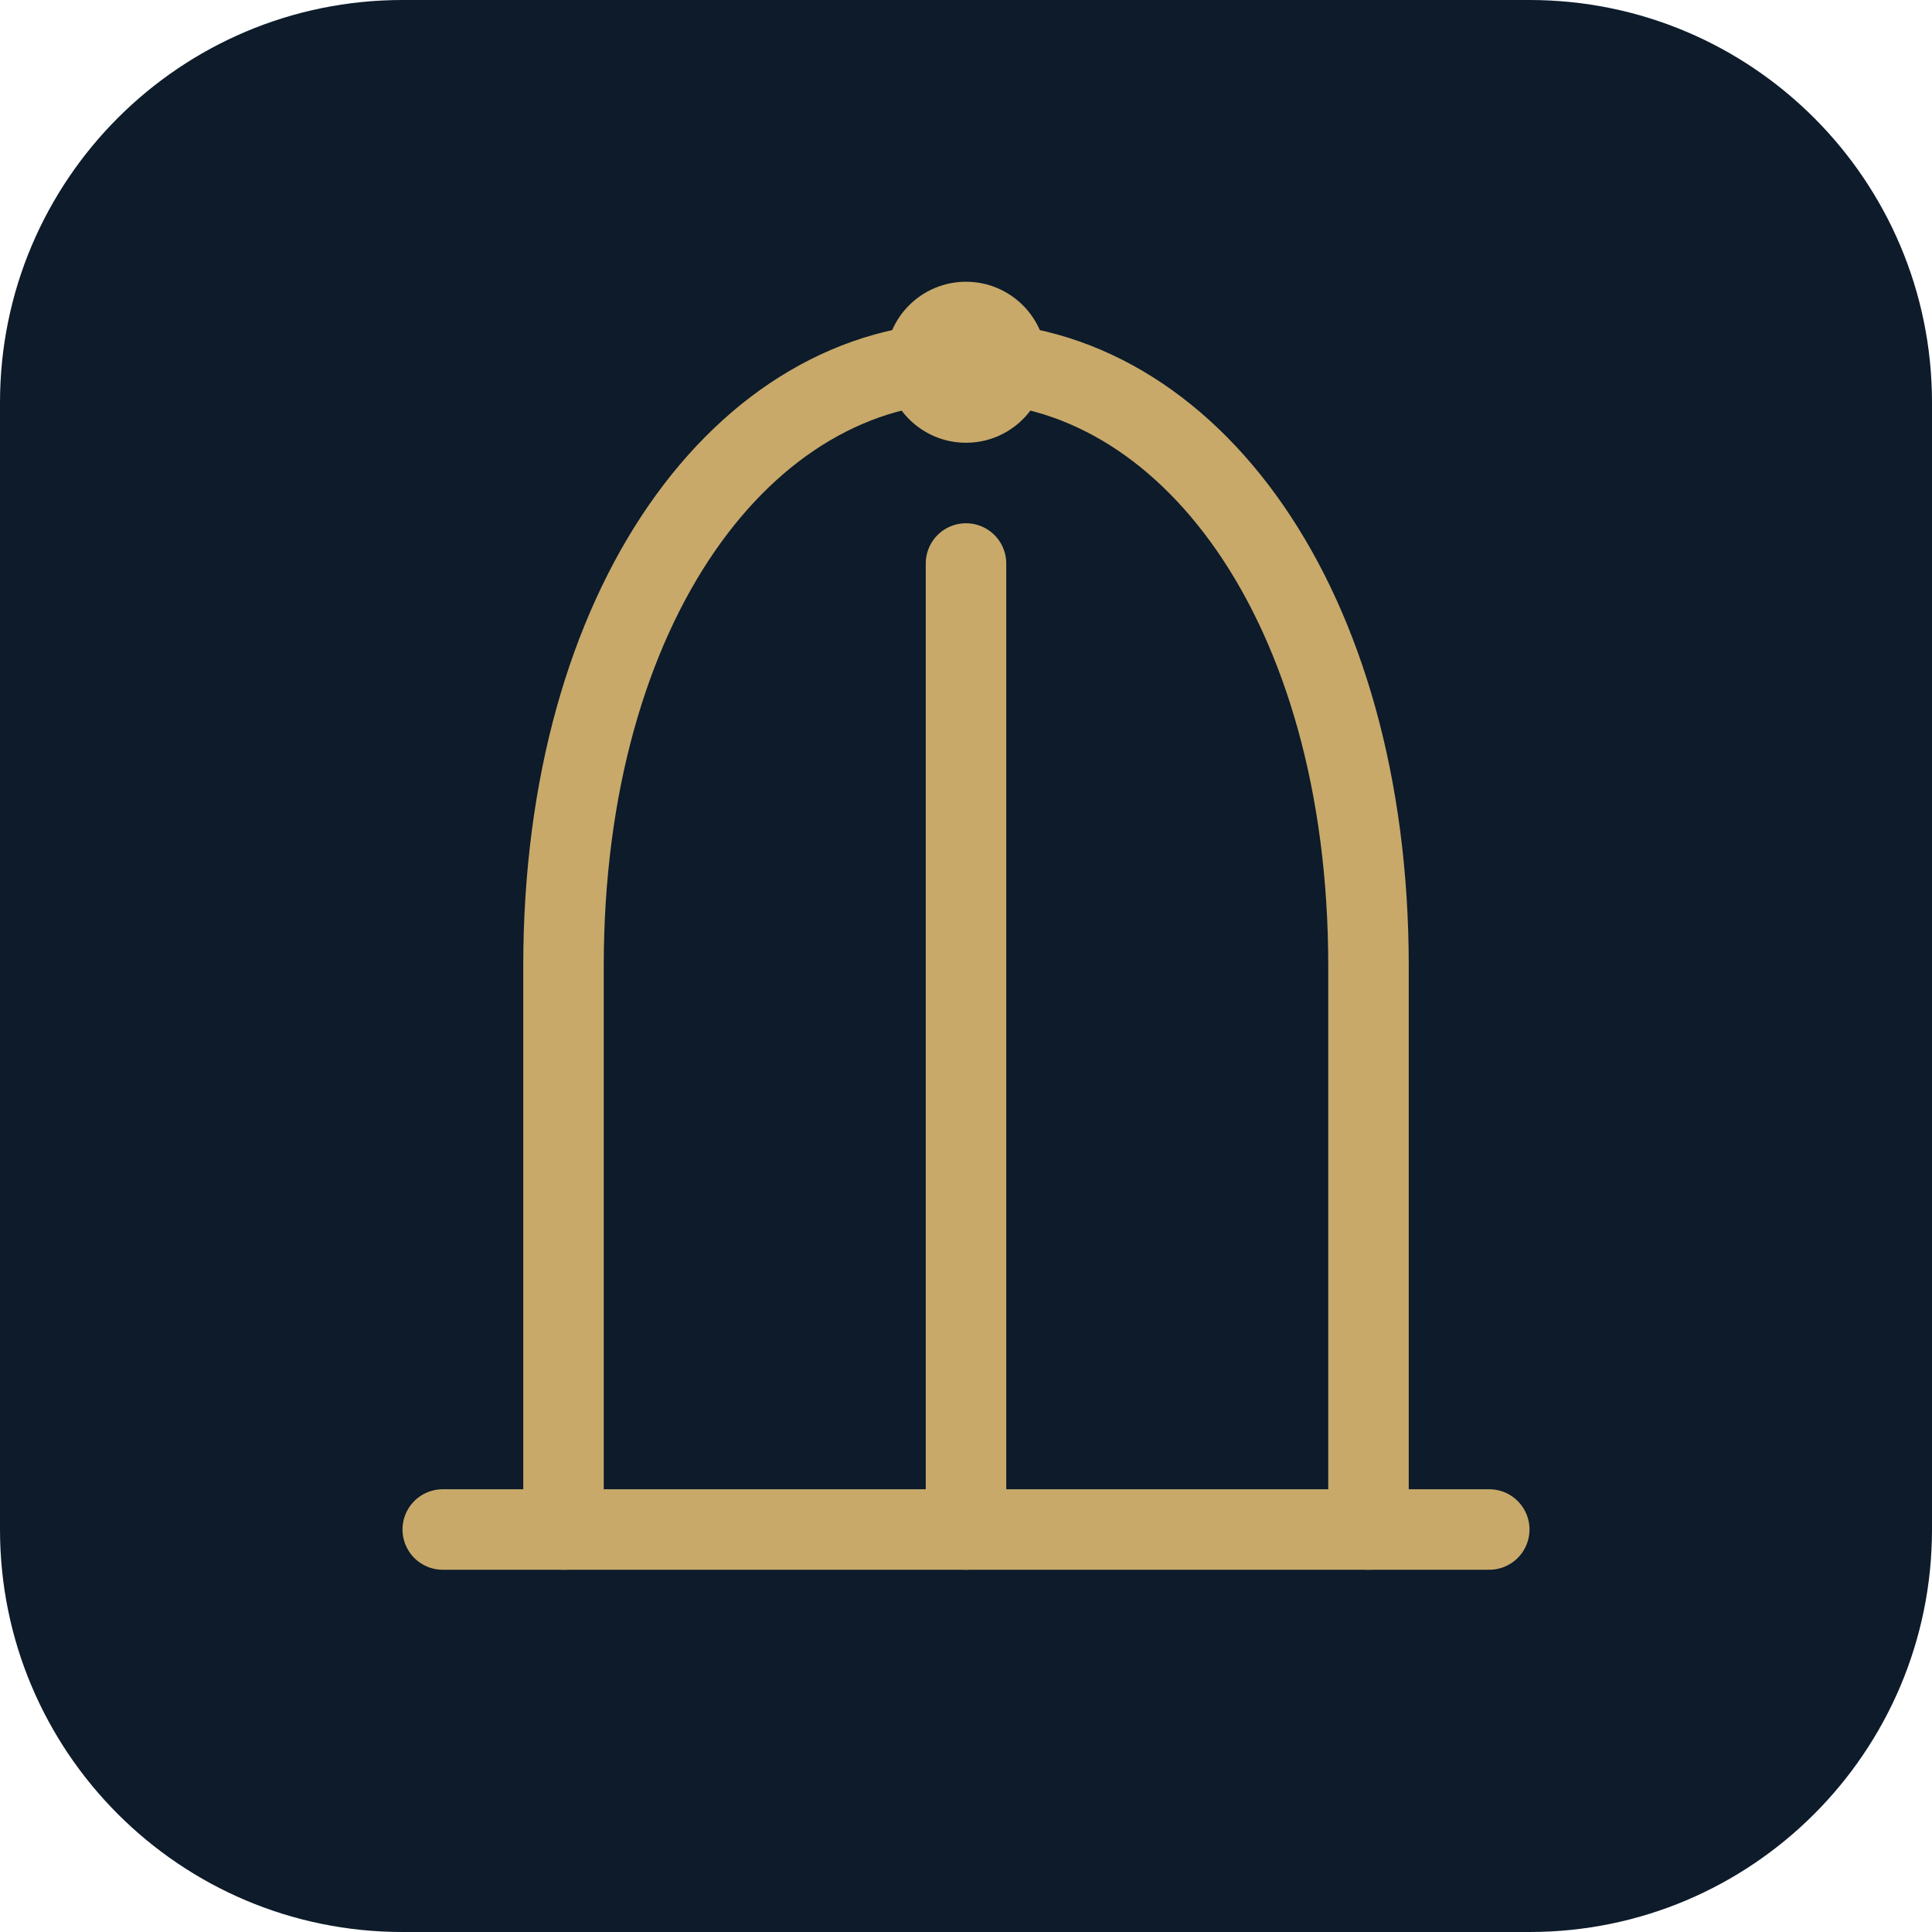
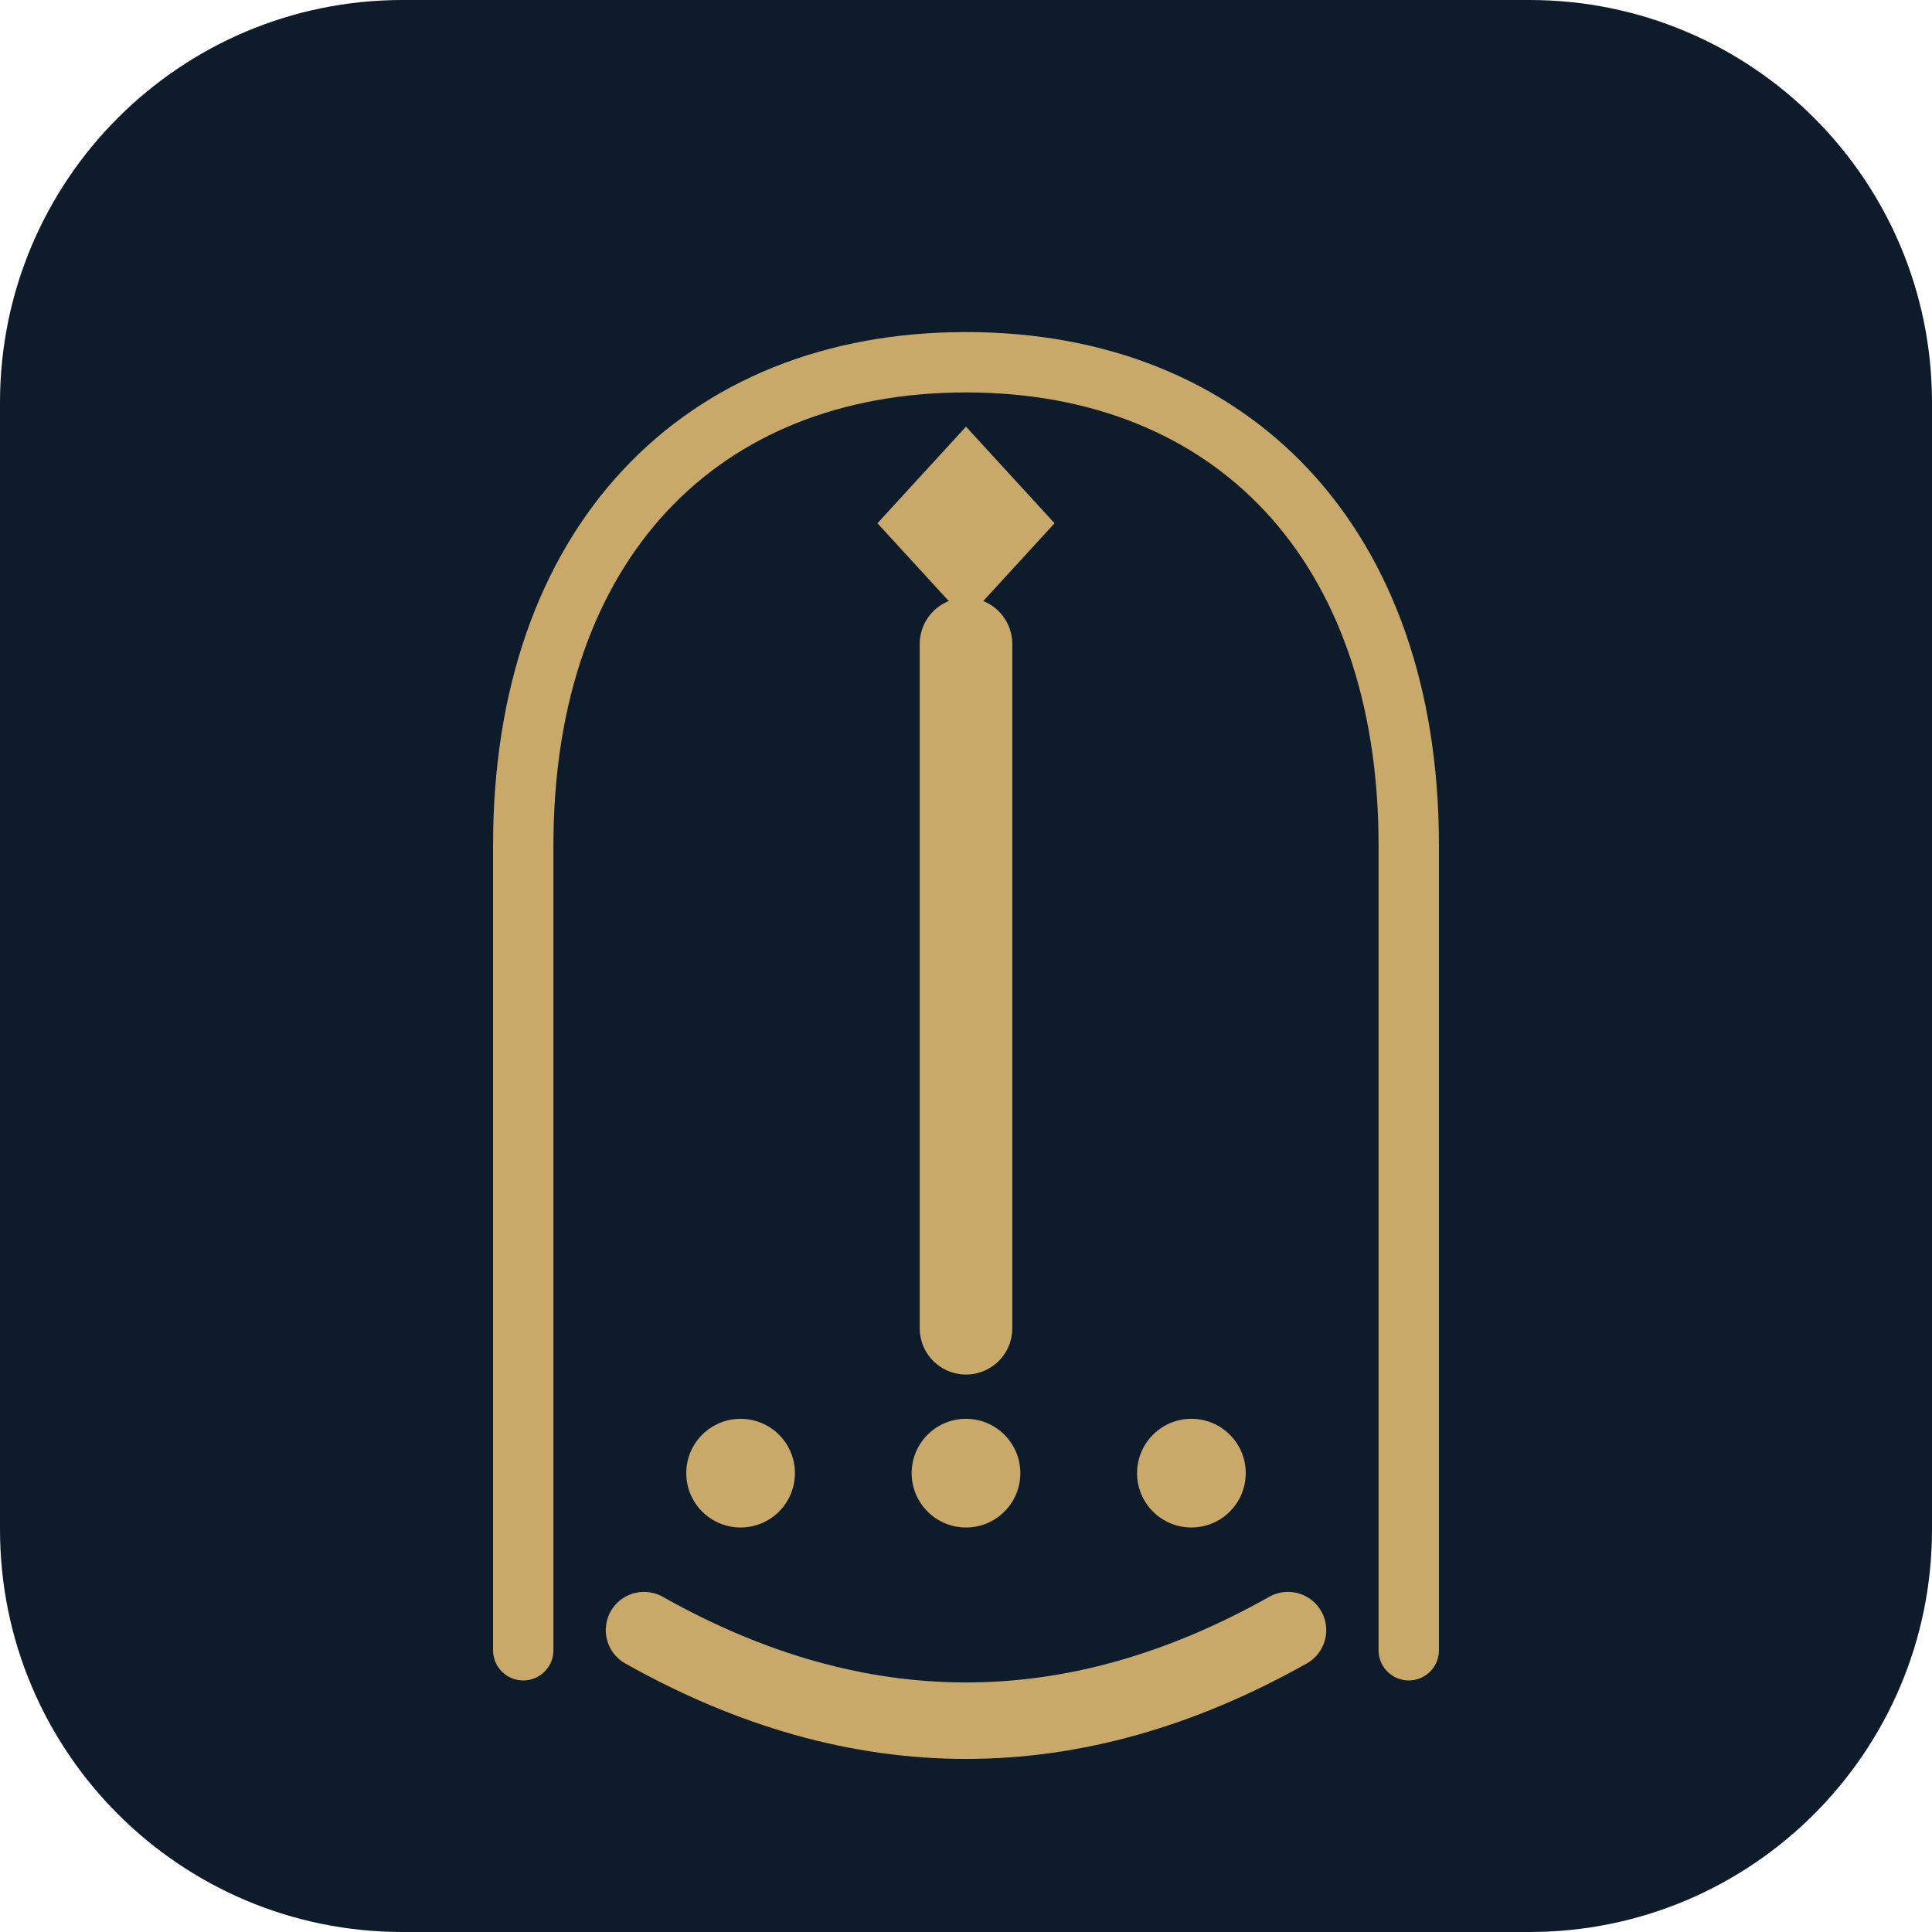
<svg xmlns="http://www.w3.org/2000/svg" viewBox="0 0 48 48" width="48" height="48">
  <rect width="48" height="48" rx="10" fill="#0D1B2A" />
-   <g stroke="#C8A96A" stroke-width="2" stroke-linecap="round" stroke-linejoin="round" fill="none">
-     <path d="M14 38V24C14 15 18.5 9 24 9" />
-     <path d="M34 38V24C34 15 29.5 9 24 9" />
-     <path d="M24 14V38" />
-     <path d="M11 38H37" />
+   <g stroke="#C8A96A" stroke-linecap="round" stroke-linejoin="round" fill="none">
+     <path d="M13 41 V21 C13 13.5 17.4 9 24 9 C30.6 9 35 13.5 35 21 V41" stroke-width="1.5" />
+     <path d="M24 16 V33" stroke-width="2.3" />
+     <path d="M16 40.5 Q24 45 32 40.5" stroke-width="1.9" />
  </g>
-   <circle cx="24" cy="9" r="2" fill="#C8A96A" />
+   <path d="M24 10.6 L26.2 13 L24 15.4 L21.8 13 Z" fill="#C8A96A" />
+   <circle cx="18.4" cy="36.6" r="1.35" fill="#C8A96A" />
+   <circle cx="24" cy="36.6" r="1.35" fill="#C8A96A" />
+   <circle cx="29.6" cy="36.6" r="1.35" fill="#C8A96A" />
</svg>
